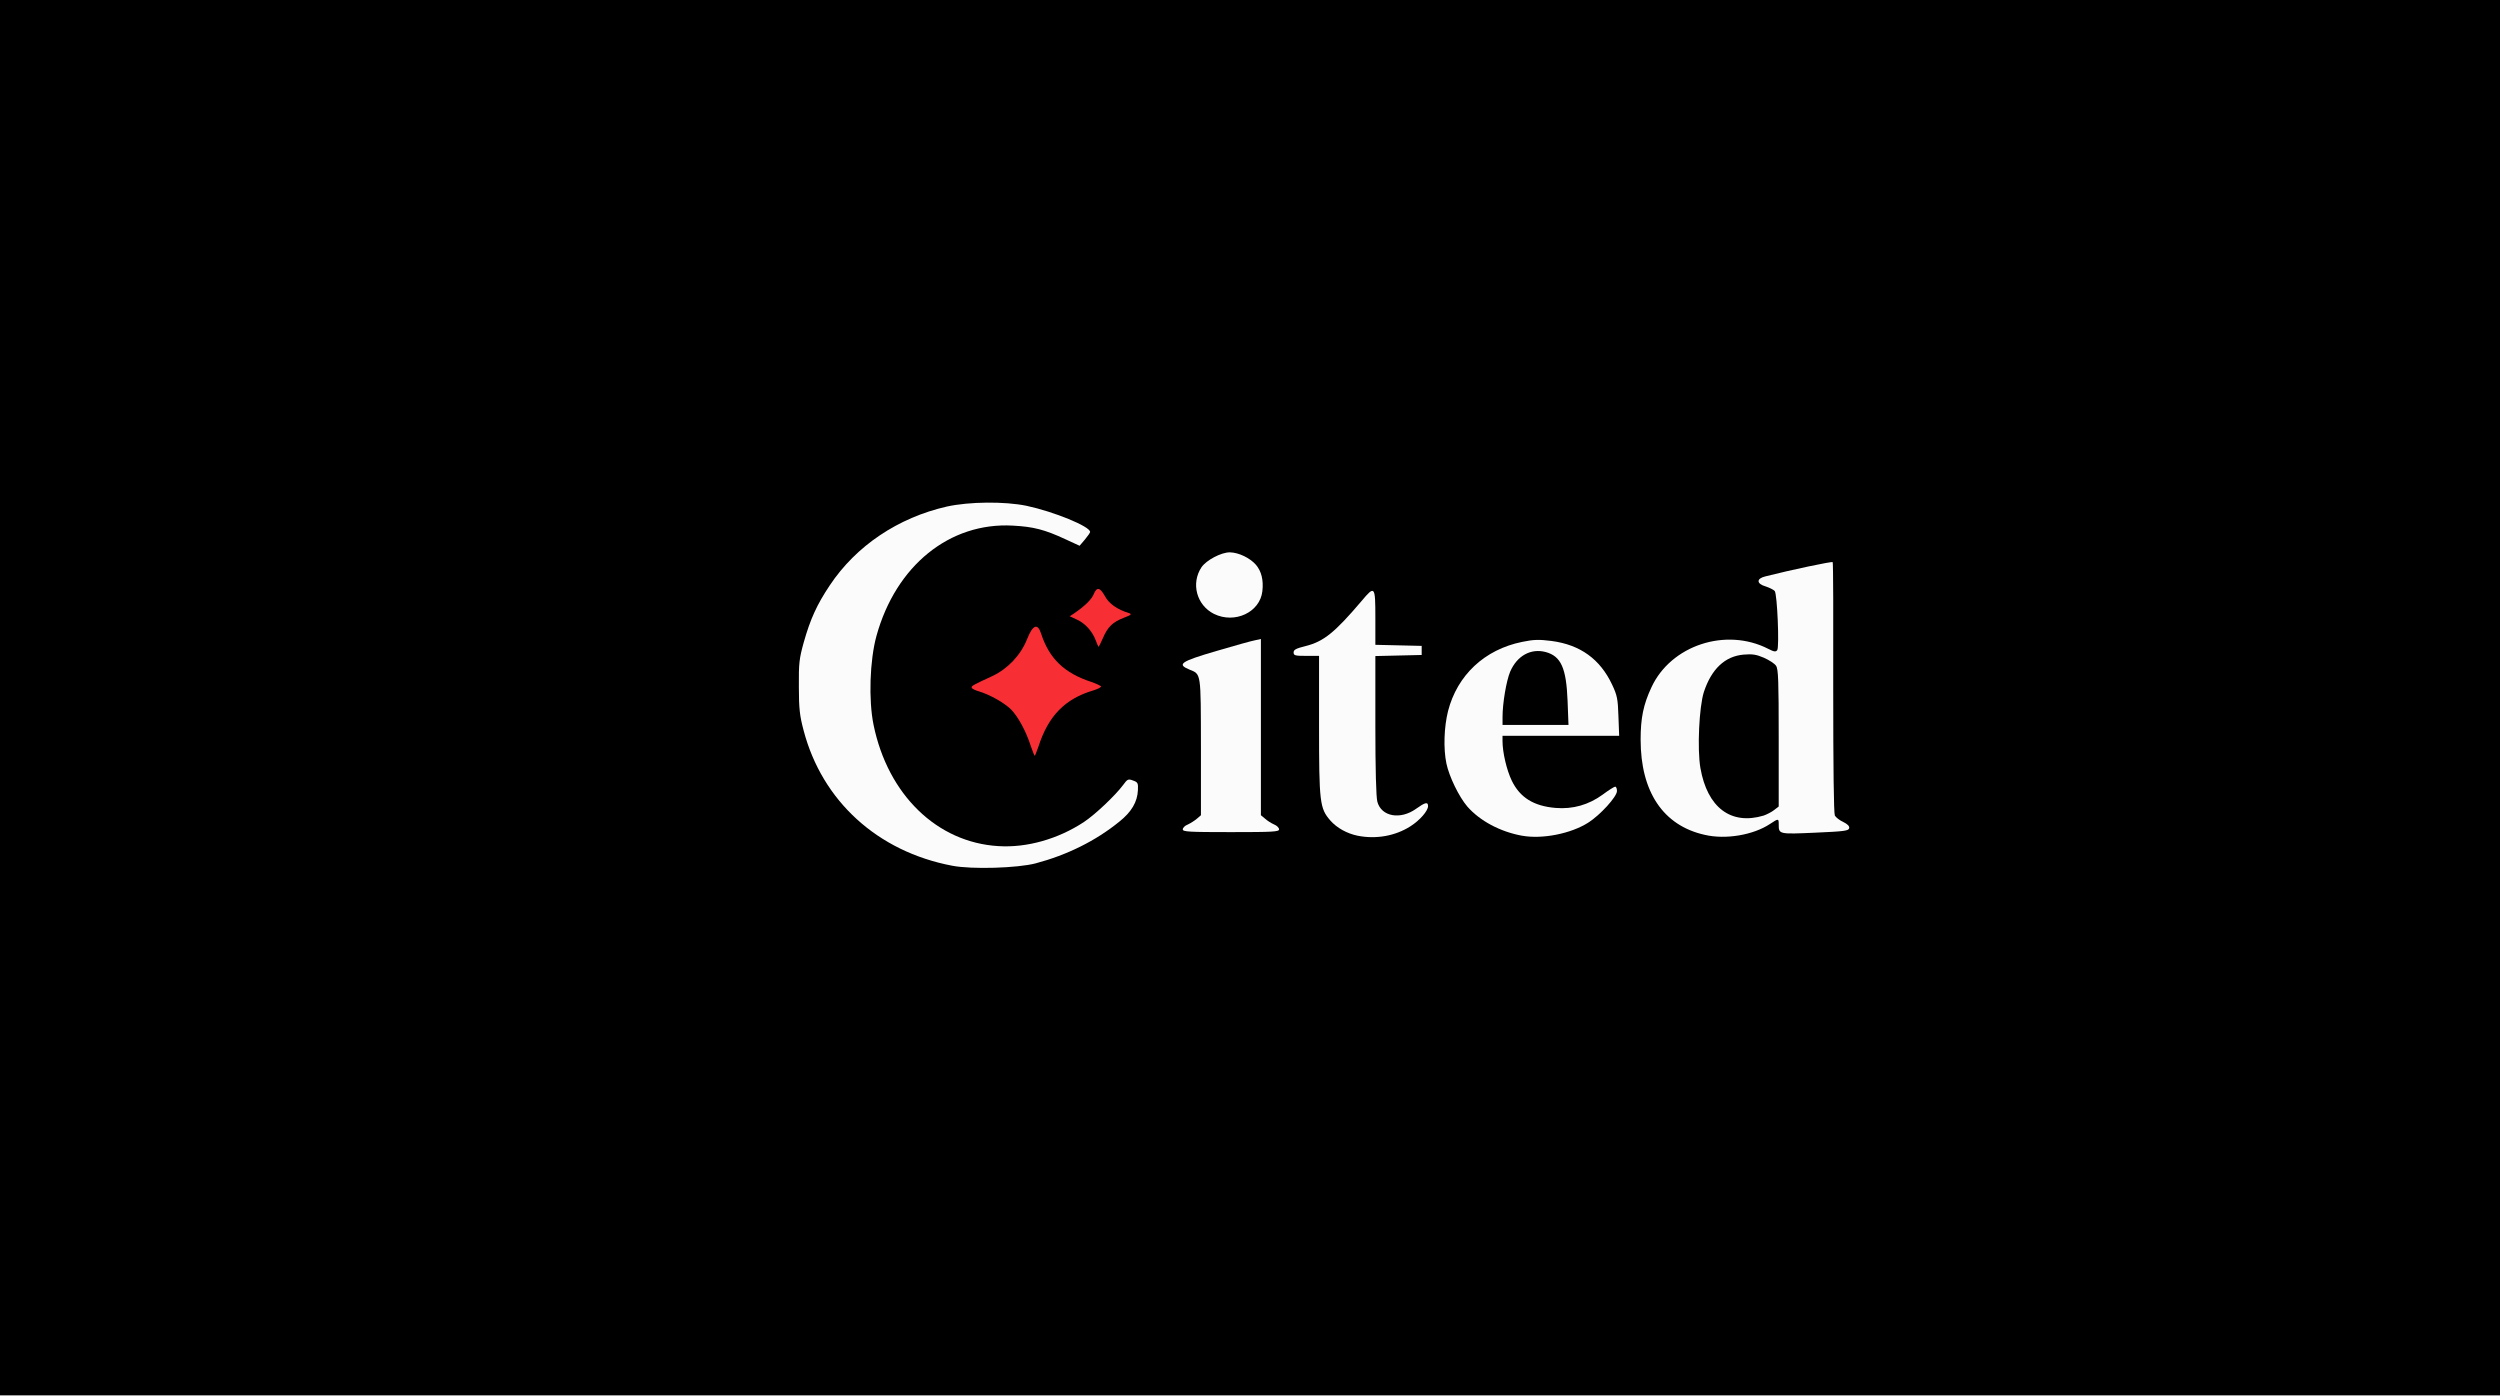
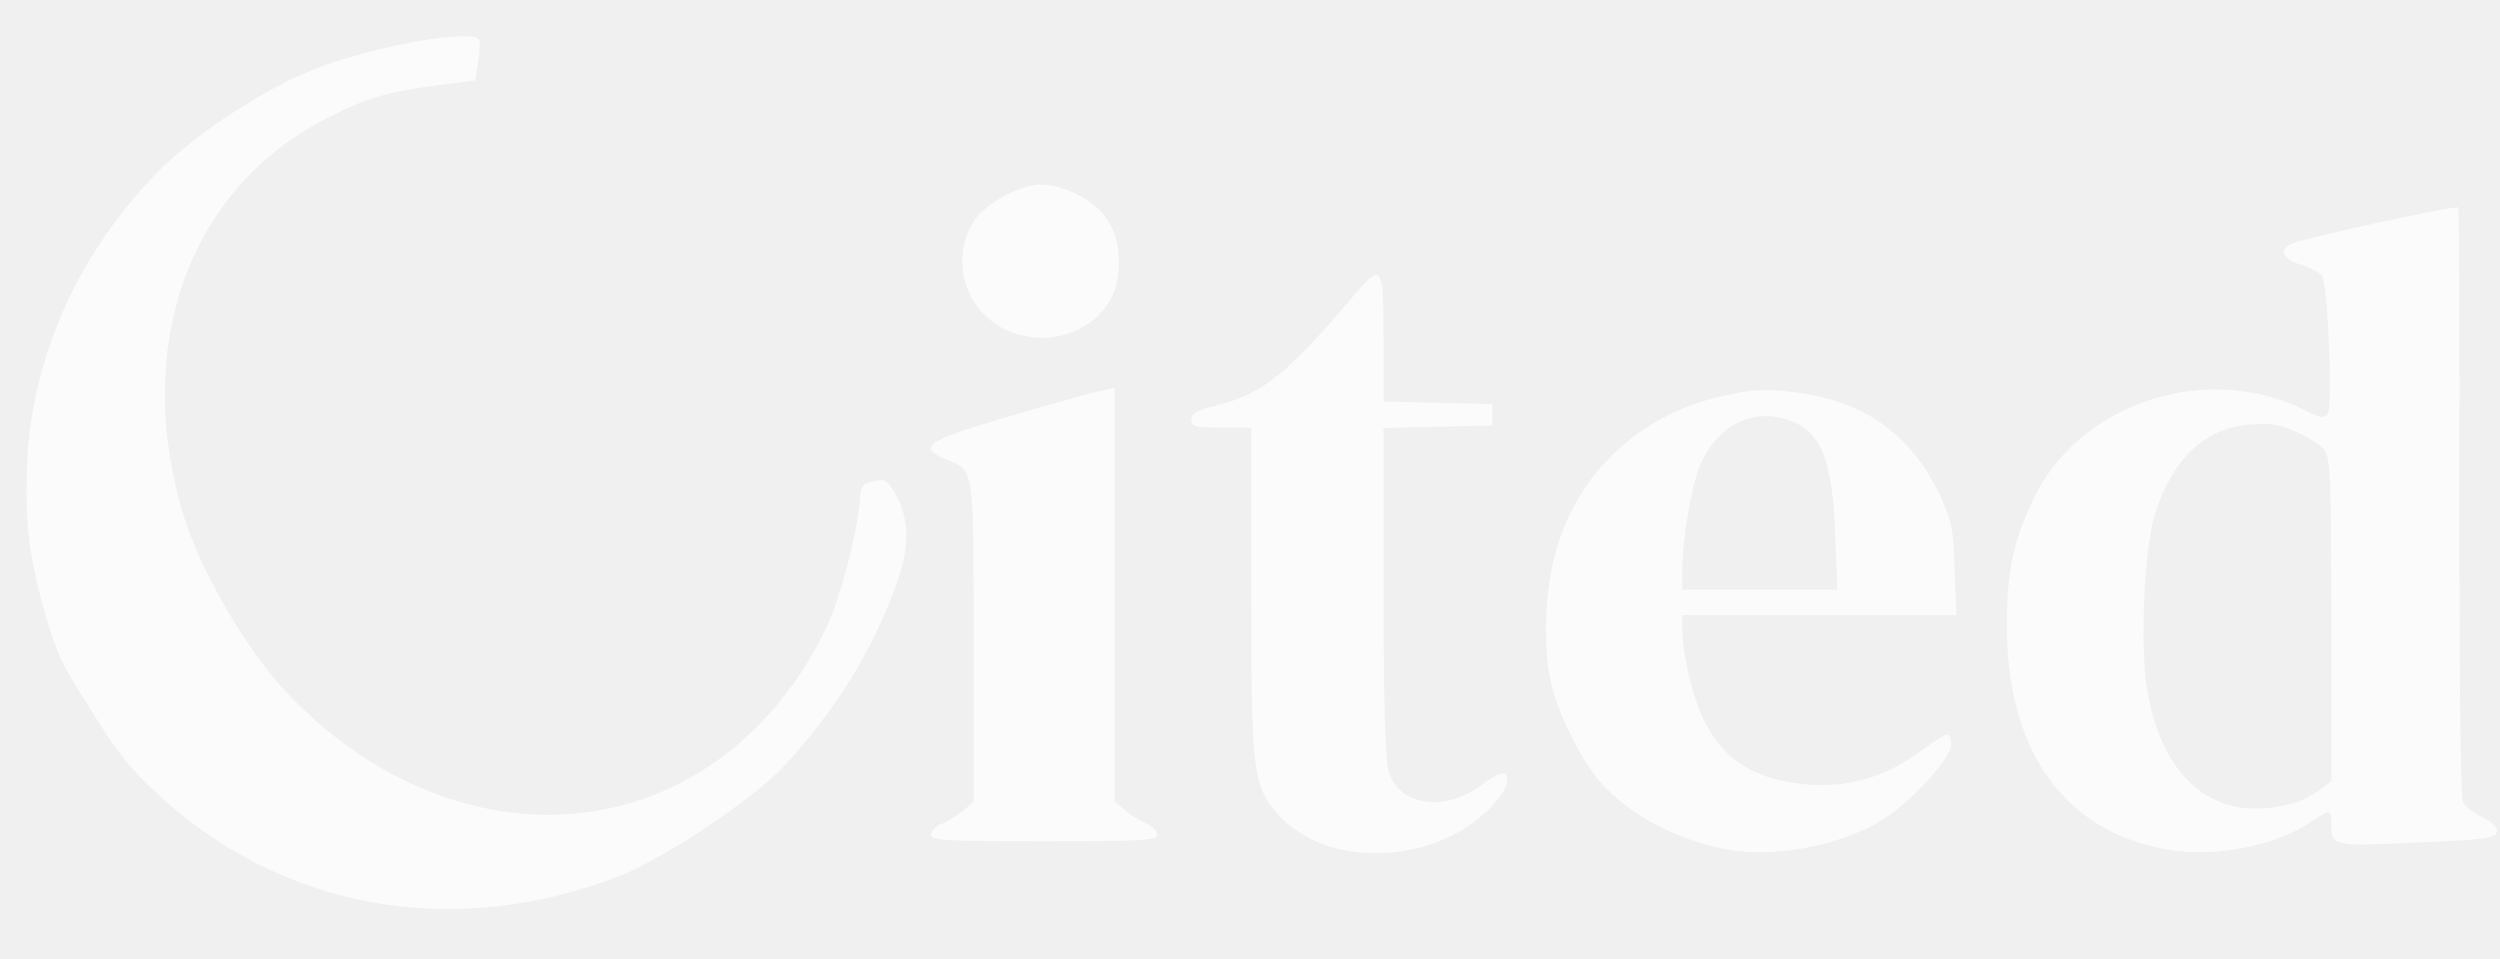
- <svg xmlns="http://www.w3.org/2000/svg" version="1.0" width="1672px" height="933px" viewBox="0 0 1672 933" preserveAspectRatio="xMidYMid meet">
-   <g fill="#000000">
-     <path d="M0 466.60 l0 -466.60 836 0 836 0 0 466.60 0 466.60 -836 0 -836 0 0 -466.60z m688.97 107.17 c28.19 -7.41 59.42 -25.88 65.74 -38.76 3.77 -7.78 2.55 -10.45 -1.82 -4.13 -8.02 11.42 -24.91 24.42 -40.83 31.35 -20.66 8.87 -48.60 10.21 -69.14 3.28 -31.23 -10.33 -54.56 -39.37 -62.34 -77.04 -2.07 -9.72 -2.31 -14.95 -1.82 -33.42 0.49 -18.83 0.97 -23.45 3.77 -33.42 8.51 -30.50 26.13 -53.22 50.79 -65.62 13.97 -6.93 24.55 -8.99 43.99 -8.14 16.53 0.61 23.45 2.07 36.33 7.78 7.41 3.28 10.57 2.92 6.08 -0.85 -3.77 -3.04 -21.87 -9.48 -35 -12.39 -46.05 -10.33 -98.91 11.79 -126.13 52.74 -8.63 13 -13.12 22.60 -17.38 38.03 -2.79 10.21 -3.40 14.34 -3.28 26.13 0.49 56.75 42.77 104.62 102.56 116.04 12.27 2.31 36.45 1.58 48.48 -1.58z m242.05 -20.41 c7.90 -2.55 8.38 -4.13 1.34 -4.13 -7.90 0 -13.24 -3.40 -14.82 -9.36 -0.85 -3.04 -1.34 -28.07 -1.34 -70.60 l0 -65.98 -7.90 9.11 c-9.23 10.69 -17.38 17.86 -22.72 20.66 -2.43 1.09 -3.16 1.94 -1.82 1.94 1.94 0 2.07 3.04 2.07 46.54 0 51.64 0.49 55.41 7.53 63.55 4.37 4.98 11.18 8.75 18.35 10.21 5.83 1.22 11.30 0.61 19.32 -1.94z m114.59 -0.73 c6.20 -1.94 20.05 -9.72 20.05 -11.18 0 -0.24 -2.55 0.36 -5.71 1.34 -7.05 2.19 -29.41 1.58 -35 -0.97 -9.11 -4.01 -13.85 -8.38 -17.50 -16.04 -4.62 -9.48 -6.20 -19.20 -6.20 -39.37 0 -26.25 3.04 -41.31 9.96 -48.60 3.52 -3.77 2.19 -3.52 -7.41 1.22 -15.07 7.41 -27.22 22.72 -31.71 40.22 -4.01 15.92 -2.92 27.58 4.25 42.65 8.87 18.47 24.42 29.89 45.32 33.29 7.29 1.22 14.70 0.49 23.94 -2.55z m120.30 1.09 l4.86 -1.22 -8.14 -1.58 c-13.61 -2.67 -19.20 -6.93 -24.55 -18.71 -4.62 -10.33 -5.95 -20.54 -5.35 -43.99 0.49 -17.25 1.09 -22.48 3.16 -29.04 4.86 -14.82 13.49 -23.21 25.76 -25.15 l6.68 -1.09 -6.80 -0.85 c-8.87 -1.22 -18.23 0.73 -28.92 6.08 -24.67 12.27 -37.18 44.23 -29.41 74.85 4.50 17.62 12.76 29.28 25.52 36.09 12.76 6.68 24.06 8.14 37.18 4.62z m53.22 -0.85 l8.14 0 -2.43 -2.43 c-2.43 -2.43 -2.43 -4.01 -2.43 -86.39 0 -70.96 -0.24 -83.84 -1.70 -83.36 -0.85 0.36 -8.75 2.19 -17.25 4.01 -8.63 1.82 -15.92 3.52 -16.16 3.77 -0.24 0.12 0.73 1.34 2.19 2.43 2.55 2.07 2.67 3.04 2.79 24.67 0.12 12.39 0.24 23.33 0.12 24.30 -0.24 13.37 0.97 109.48 1.46 111.67 0.73 2.79 0.97 2.92 8.87 2.07 4.50 -0.36 11.79 -0.73 16.40 -0.73z m-377.42 -2.19 c-1.82 -2.07 -2.07 -8.02 -2.07 -60.27 0 -45.93 -0.36 -57.96 -1.46 -57.47 -0.85 0.36 -9.96 2.92 -20.05 5.83 -14.22 4.01 -18.11 5.59 -16.40 6.44 4.98 2.79 4.98 3.16 5.10 54.07 0 44.11 -0.24 49.33 -2.07 51.40 -1.94 2.07 -1.22 2.19 18.47 2.19 19.68 0 20.41 -0.12 18.47 -2.19z m-138.04 -78.62 c2.92 -3.16 8.51 -7.29 12.39 -9.36 l7.29 -3.65 -6.32 -2.79 c-8.99 -4.25 -17.38 -12.64 -21.39 -21.39 l-3.28 -7.53 -3.52 7.29 c-4.13 8.63 -13.12 17.50 -21.87 21.63 l-6.32 2.79 7.53 3.89 c9.60 4.74 15.80 11.30 20.29 20.90 l3.52 7.66 3.28 -6.93 c1.82 -3.77 5.59 -9.48 8.38 -12.52z m375.11 6.93 c-1.22 -20.05 -15.68 -39.25 -33.78 -44.59 l-3.04 -0.85 2.67 2.79 c5.59 6.20 6.80 11.42 7.41 32.44 l0.49 19.68 13.37 0 13.49 0 -0.61 -9.48z m-339.87 -71.93 l-4.25 -4.25 -4.25 4.25 -4.37 4.25 4.25 4.25 4.25 4.25 4.25 -4.25 4.25 -4.25 -4.13 -4.25z m89.19 0.61 c5.35 -2.19 11.18 -8.51 12.15 -13 1.70 -7.41 -4.01 -15.92 -13.24 -19.81 -4.50 -1.94 -4.86 -1.82 -10.94 1.09 -8.14 4.13 -12.27 9.96 -11.30 16.53 0.85 6.32 4.62 11.30 10.81 14.46 6.20 3.04 7.05 3.04 12.52 0.73z" />
+ <svg xmlns="http://www.w3.org/2000/svg" width="326" height="125" viewBox="0 0 326 125" fill="none">
+   <g clip-path="url(#clip0_71_7)">
+     <path d="M80.785 114.225C59.083 122.67 36.492 118.557 20.21 103.221C16.891 100.114 15.476 98.376 11.91 92.67C8.032 86.567 7.437 85.304 5.965 80.32C3.92 73.27 3.265 68.434 3.494 61.34C3.898 46.857 10.254 32.658 21.155 21.842C26.168 16.939 35.267 11.124 41.714 8.731C49.74 5.815 61.643 3.752 62.481 5.198C62.6 5.388 62.544 6.665 62.351 8.032L61.985 10.49L57.242 11.095C50.299 11.958 46.899 13.036 41.341 16.115C24.401 25.453 17.469 45.457 23.824 66.866C26.053 74.324 32.147 84.812 37.51 90.446C52.585 106.272 73.101 110.635 89.6 101.636C97.309 97.478 103.937 90.12 107.899 81.546C109.638 77.707 111.763 69.558 112.103 65.476C112.243 63.289 112.422 63.048 113.943 62.75C115.435 62.406 115.723 62.555 116.779 64.453C118.555 67.607 118.664 71.144 117.042 75.698C114.045 84.457 108.888 92.795 102.073 100.07C98.166 104.217 86.504 112.028 80.789 114.223L80.785 114.225Z" fill="#FCFBFB" />
+     <path d="M175.013 110.811C171.728 110.143 168.613 108.422 166.606 106.138C163.376 102.413 163.157 100.687 163.157 77.054V55.754H159.258C155.808 55.754 155.359 55.644 155.359 54.697C155.359 53.864 156.138 53.475 159.033 52.752C164.6 51.361 167.994 48.582 176.181 38.962C180.245 34.125 180.41 34.29 180.41 44.079V52.367L187.534 52.532L194.603 52.697V54.088V55.479L187.534 55.644L180.41 55.809V77.054C180.41 90.234 180.634 99.076 181.024 100.408C182.247 104.967 188.093 106.024 192.935 102.523C195.661 100.578 196.555 100.353 196.555 101.745C196.555 103.191 194.049 106.083 191.153 107.919C186.531 110.866 180.689 111.923 175.009 110.811H175.013Z" fill="#FCFBFB" />
+     <path d="M225.389 110.811C218.655 109.589 212.42 106.253 208.576 101.859C206.015 98.857 203.01 92.683 202.176 88.678C201.227 84.12 201.452 77.557 202.675 72.66C205.516 61.649 213.863 53.809 225.389 51.47C228.954 50.747 230.456 50.692 234.406 51.191C243.202 52.358 249.267 56.752 252.942 64.537C254.499 67.818 254.724 68.93 254.889 74.266L255.113 80.216H237.241H219.37V81.772C219.37 85.333 220.648 90.724 222.21 93.951C224.716 99.122 228.945 101.736 235.624 102.294C240.911 102.738 245.758 101.346 250.042 98.234C251.824 96.898 253.606 95.786 253.881 95.786C254.215 95.786 254.44 96.399 254.44 97.122C254.44 98.848 249.318 104.463 245.644 106.797C240.297 110.189 231.561 111.914 225.38 110.802L225.389 110.811ZM239.308 69.548C238.918 59.484 237.305 55.868 232.628 54.587C228.065 53.365 223.832 55.699 221.715 60.592C220.547 63.374 219.379 70.212 219.379 74.44V76.889H229.453H239.587L239.308 69.548Z" fill="#FCFBFB" />
+     <path d="M281.337 110.536C268.587 107.699 261.688 97.356 261.688 81.397C261.688 74.779 262.521 70.665 265.027 65.324C270.983 52.532 287.797 46.972 300.766 53.589C302.603 54.537 303.103 54.592 303.552 53.978C304.221 53.031 303.552 36.793 302.773 35.905C302.439 35.516 301.215 34.903 300.047 34.514C297.097 33.681 297.097 32.066 299.992 31.402C307.895 29.402 320.31 26.784 320.535 27.063C320.7 27.173 320.759 44.468 320.7 65.434C320.7 90.125 320.865 103.919 321.199 104.642C321.534 105.2 322.647 106.088 323.76 106.587C325.098 107.255 325.707 107.864 325.597 108.477C325.432 109.31 324.095 109.479 315.188 109.868C304.056 110.367 304.001 110.367 304.001 107.365C304.001 105.475 303.946 105.475 301.33 107.2C296.208 110.591 287.746 112.038 281.346 110.536H281.337ZM299.374 104.642C300.322 104.308 301.765 103.585 302.548 102.971L303.996 101.859V80.839C303.996 63.379 303.886 59.708 303.162 58.761C302.718 58.093 301.046 57.036 299.433 56.312C297.097 55.31 295.869 55.145 293.253 55.365C287.517 55.864 283.398 59.759 281.062 66.82C279.614 71.379 279 84.225 280.004 90.065C282.12 102.189 289.354 107.639 299.378 104.637L299.374 104.642Z" fill="#FCFBFB" />
+     <path d="M121.402 108.866C121.402 108.367 122.071 107.699 122.96 107.365C123.794 106.976 125.022 106.198 125.745 105.584L126.969 104.527V83.617C126.914 60.592 127.079 61.429 123.404 59.928C119.506 58.317 120.733 57.48 131.701 54.258C137.213 52.647 142.554 51.145 143.558 50.976L145.34 50.587V77.557V104.527L146.618 105.584C147.287 106.198 148.51 106.976 149.403 107.365C150.237 107.699 150.906 108.367 150.906 108.866C150.906 109.589 149.014 109.699 136.154 109.699C123.294 109.699 121.402 109.589 121.402 108.866Z" fill="#FCFBFB" />
+     <path d="M130.977 42.912C125.631 40.244 123.853 33.571 127.138 28.619C128.641 26.45 133.149 24.061 135.824 24.061C138.55 24.116 142.004 25.786 143.842 27.896C145.514 29.896 146.178 32.569 145.789 35.96C145.065 42.413 137.327 46.024 130.982 42.912H130.977Z" fill="#FCFBFB" />
  </g>
-   <g fill="#fcfbfb">
-     <path d="M636.84 579 c-49.94 -9.48 -87 -43.26 -99.40 -90.53 -2.55 -9.60 -3.16 -14.46 -3.16 -29.16 -0.12 -15.80 0.24 -18.83 3.28 -29.77 4.37 -15.43 8.75 -25.15 17.38 -38.03 17.50 -26.37 45.69 -45.32 78.38 -52.74 14.95 -3.28 38.52 -3.52 53.22 -0.49 18.23 3.89 42.65 13.85 42.53 17.50 0 0.49 -1.58 2.79 -3.52 5.10 l-3.52 4.13 -9.48 -4.37 c-13.85 -6.44 -21.39 -8.38 -35.24 -9.11 -42.16 -2.31 -78.13 26.73 -91.13 73.76 -4.50 16.40 -5.35 42.89 -1.94 59.54 9.60 46.78 42.53 78.62 83.48 81.05 19.08 1.22 39.86 -4.74 57.11 -16.04 7.66 -5.10 21.02 -17.74 26.37 -24.91 2.79 -3.89 3.40 -4.13 6.56 -2.92 3.16 1.09 3.52 1.70 3.28 6.44 -0.36 7.90 -4.25 14.58 -12.52 21.14 -15.68 12.76 -34.87 22.24 -55.90 27.83 -12.03 3.16 -42.65 4.13 -55.77 1.58z" />
-     <path d="M908.06 558.95 c-7.17 -1.46 -13.97 -5.22 -18.35 -10.21 -7.05 -8.14 -7.53 -11.91 -7.53 -63.55 l0 -46.54 -8.51 0 c-7.53 0 -8.51 -0.24 -8.51 -2.31 0 -1.82 1.70 -2.67 8.02 -4.25 12.15 -3.04 19.56 -9.11 37.43 -30.13 8.87 -10.57 9.23 -10.21 9.23 11.18 l0 18.11 15.55 0.36 15.43 0.36 0 3.04 0 3.04 -15.43 0.36 -15.55 0.36 0 46.42 c0 28.80 0.49 48.12 1.34 51.03 2.67 9.96 15.43 12.27 26 4.62 5.95 -4.25 7.90 -4.74 7.90 -1.70 0 3.16 -5.47 9.48 -11.79 13.49 -10.09 6.44 -22.84 8.75 -35.24 6.32z" />
-     <path d="M1018.02 558.95 c-14.70 -2.67 -28.31 -9.96 -36.70 -19.56 -5.59 -6.56 -12.15 -20.05 -13.97 -28.80 -2.07 -9.96 -1.58 -24.30 1.09 -35 6.20 -24.06 24.42 -41.19 49.58 -46.30 7.78 -1.58 11.06 -1.70 19.68 -0.61 19.20 2.55 32.44 12.15 40.46 29.16 3.40 7.17 3.89 9.60 4.25 21.26 l0.49 13 -39.01 0 -39.01 0 0 3.40 c0 7.78 2.79 19.56 6.20 26.61 5.47 11.30 14.70 17.01 29.28 18.23 11.54 0.97 22.12 -2.07 31.47 -8.87 3.89 -2.92 7.78 -5.35 8.38 -5.35 0.73 0 1.22 1.34 1.22 2.92 0 3.77 -11.18 16.04 -19.20 21.14 -11.67 7.41 -30.74 11.18 -44.23 8.75z m30.38 -90.16 c-0.85 -21.99 -4.37 -29.89 -14.58 -32.69 -9.96 -2.67 -19.20 2.43 -23.82 13.12 -2.55 6.08 -5.10 21.02 -5.10 30.26 l0 5.35 21.99 0 22.12 0 -0.61 -16.04z" />
-     <path d="M1140.14 558.35 c-27.83 -6.20 -42.89 -28.80 -42.89 -63.67 0 -14.46 1.82 -23.45 7.29 -35.12 13 -27.95 49.70 -40.10 78.01 -25.64 4.01 2.07 5.10 2.19 6.08 0.85 1.46 -2.07 0 -37.55 -1.70 -39.49 -0.73 -0.85 -3.40 -2.19 -5.95 -3.04 -6.44 -1.82 -6.44 -5.35 -0.12 -6.80 17.25 -4.37 44.35 -10.09 44.84 -9.48 0.36 0.24 0.49 38.03 0.36 83.84 0 53.95 0.36 84.09 1.09 85.67 0.73 1.22 3.16 3.16 5.59 4.25 2.92 1.46 4.25 2.79 4.01 4.13 -0.36 1.82 -3.28 2.19 -22.72 3.04 -24.30 1.09 -24.42 1.09 -24.42 -5.47 0 -4.13 -0.12 -4.13 -5.83 -0.36 -11.18 7.41 -29.65 10.57 -43.62 7.29z m39.37 -12.88 c2.07 -0.73 5.22 -2.31 6.93 -3.65 l3.16 -2.43 0 -45.93 c0 -38.15 -0.24 -46.17 -1.82 -48.24 -0.97 -1.46 -4.62 -3.77 -8.14 -5.35 -5.10 -2.19 -7.78 -2.55 -13.49 -2.07 -12.52 1.09 -21.51 9.60 -26.61 25.03 -3.16 9.96 -4.50 38.03 -2.31 50.79 4.62 26.49 20.41 38.40 42.29 31.84z" />
-     <path d="M791.04 554.70 c0 -1.09 1.46 -2.55 3.40 -3.28 1.82 -0.85 4.50 -2.55 6.08 -3.89 l2.67 -2.31 0 -45.69 c-0.12 -50.31 0.24 -48.48 -7.78 -51.76 -8.51 -3.52 -5.83 -5.35 18.11 -12.39 12.03 -3.52 23.69 -6.80 25.88 -7.17 l3.89 -0.85 0 58.93 0 58.93 2.79 2.31 c1.46 1.34 4.13 3.04 6.08 3.89 1.82 0.73 3.28 2.19 3.28 3.28 0 1.58 -4.13 1.82 -32.20 1.82 -28.07 0 -32.20 -0.24 -32.20 -1.82z" />
-     <path d="M811.94 410.59 c-11.67 -5.83 -15.55 -20.41 -8.38 -31.23 3.28 -4.74 13.12 -9.96 18.96 -9.96 5.95 0.12 13.49 3.77 17.50 8.38 3.65 4.37 5.10 10.21 4.25 17.62 -1.58 14.10 -18.47 21.99 -32.32 15.19z" />
-   </g>
-   <g fill="#f72f35">
-     <path d="M689.46 499.17 c-3.16 -10.09 -8.63 -19.93 -13.24 -24.67 -4.62 -4.50 -13.97 -9.84 -21.63 -12.15 -2.55 -0.73 -4.74 -1.82 -4.74 -2.55 -0.12 -1.09 0.73 -1.58 13.85 -7.66 10.33 -4.86 18.96 -13.97 23.21 -24.67 3.77 -9.60 7.05 -10.94 9.36 -3.77 5.47 16.89 15.55 26.49 33.78 32.44 3.40 1.22 6.32 2.55 6.32 3.04 0 0.49 -2.31 1.70 -5.10 2.55 -18.96 5.59 -30.13 17.01 -36.70 37.43 -1.22 3.40 -2.31 6.32 -2.55 6.32 -0.24 0 -1.34 -2.92 -2.55 -6.32z" />
-     <path d="M732.84 428.33 c-2.19 -6.08 -7.17 -11.54 -12.64 -13.97 l-4.74 -2.19 3.28 -2.19 c7.17 -4.98 11.30 -9.11 12.76 -12.64 2.07 -4.98 4.13 -4.62 7.53 1.46 2.67 4.98 8.26 8.87 16.16 11.30 1.94 0.61 1.34 1.22 -3.52 3.04 -7.53 2.92 -10.81 6.08 -13.97 13.49 -1.46 3.28 -2.79 5.95 -2.92 5.95 -0.24 0 -1.09 -1.94 -1.94 -4.25z" />
-   </g>
+   <defs>
+     <clipPath id="clip0_71_7">
+       <rect width="326" height="125" fill="white" />
+     </clipPath>
+   </defs>
</svg>
